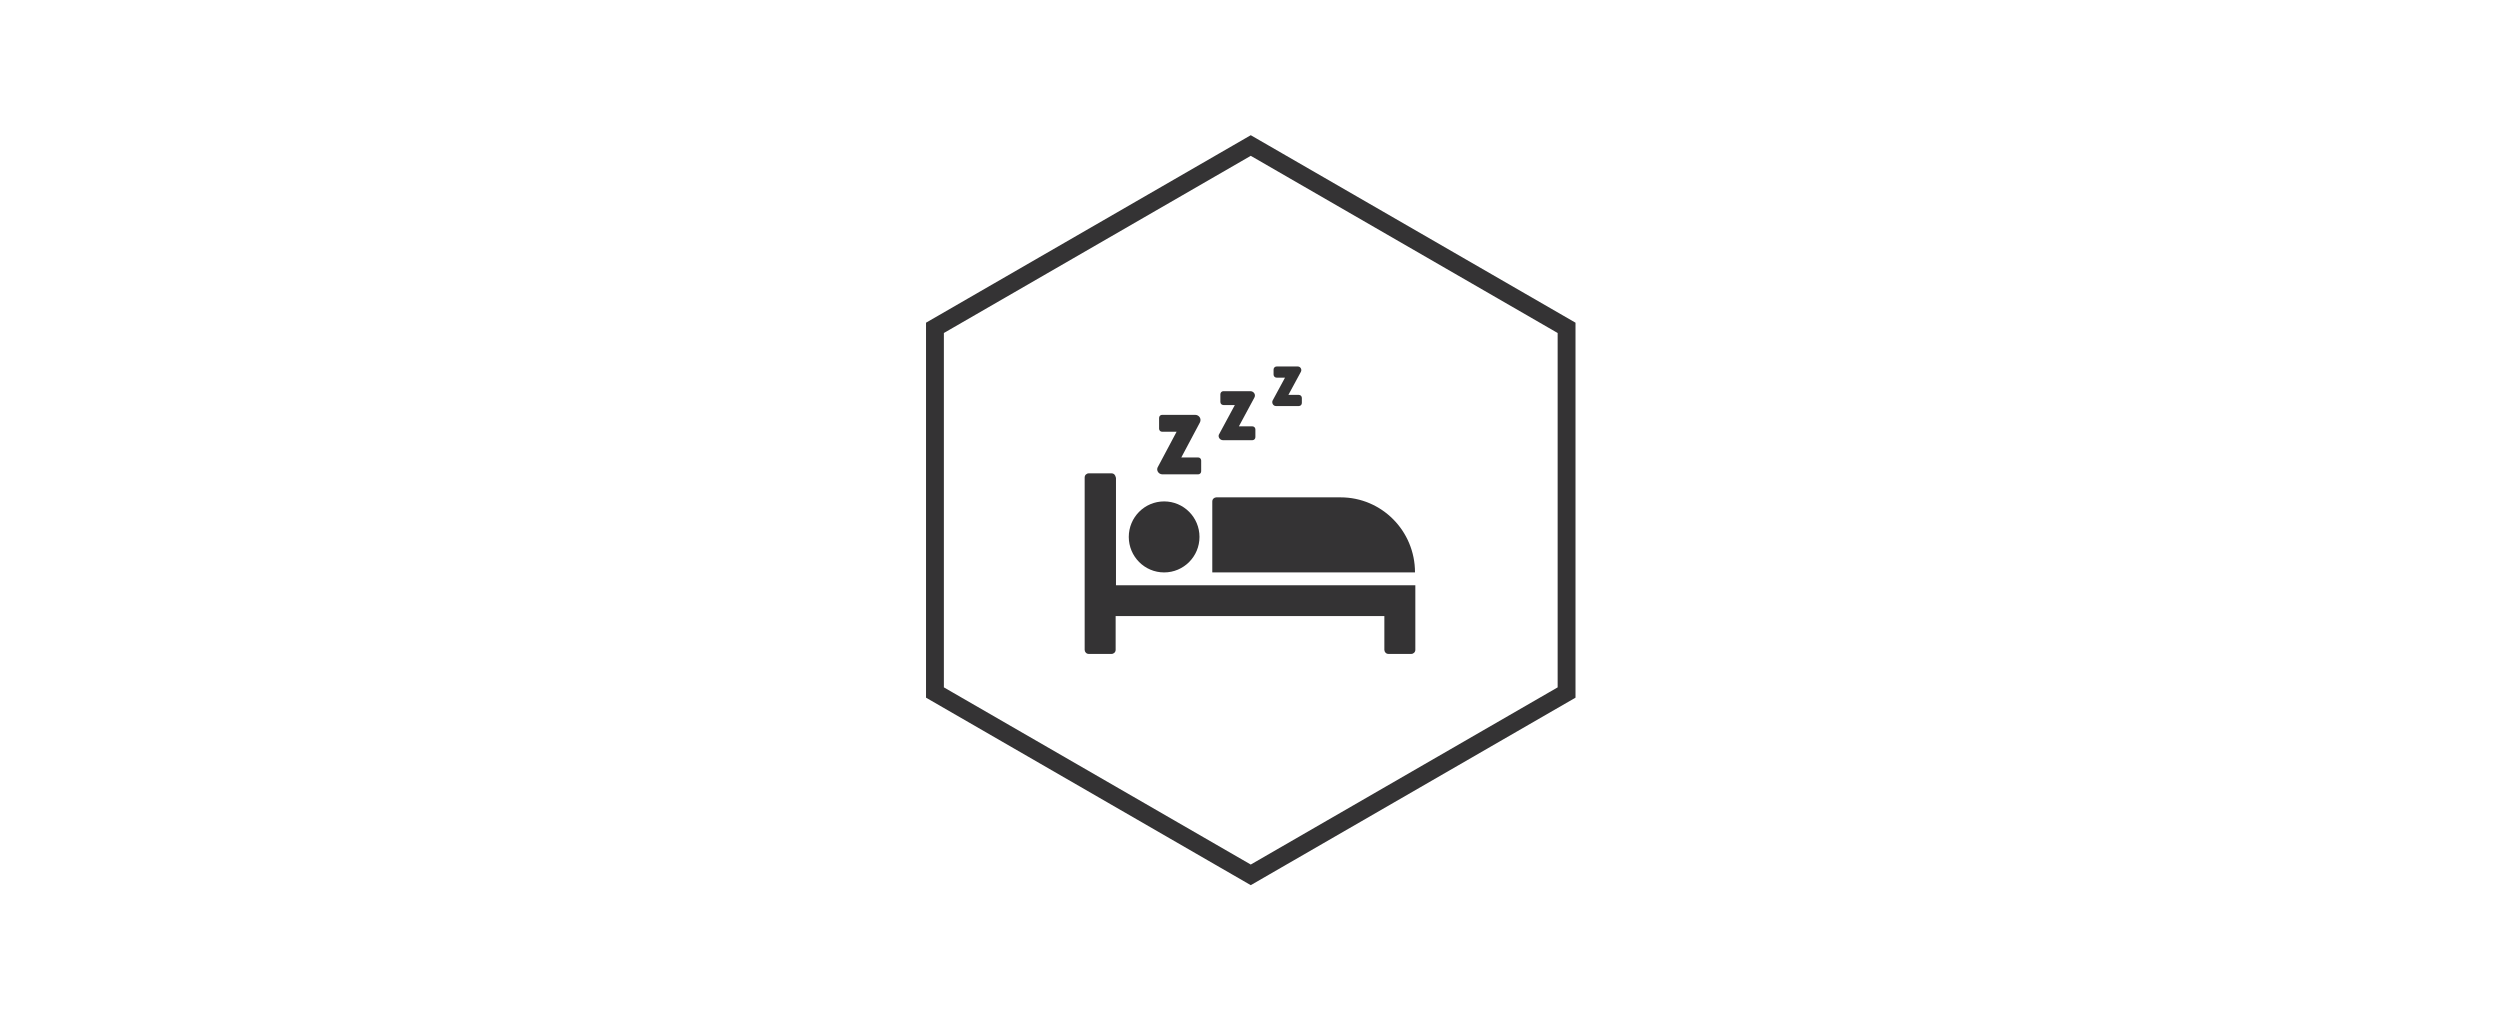
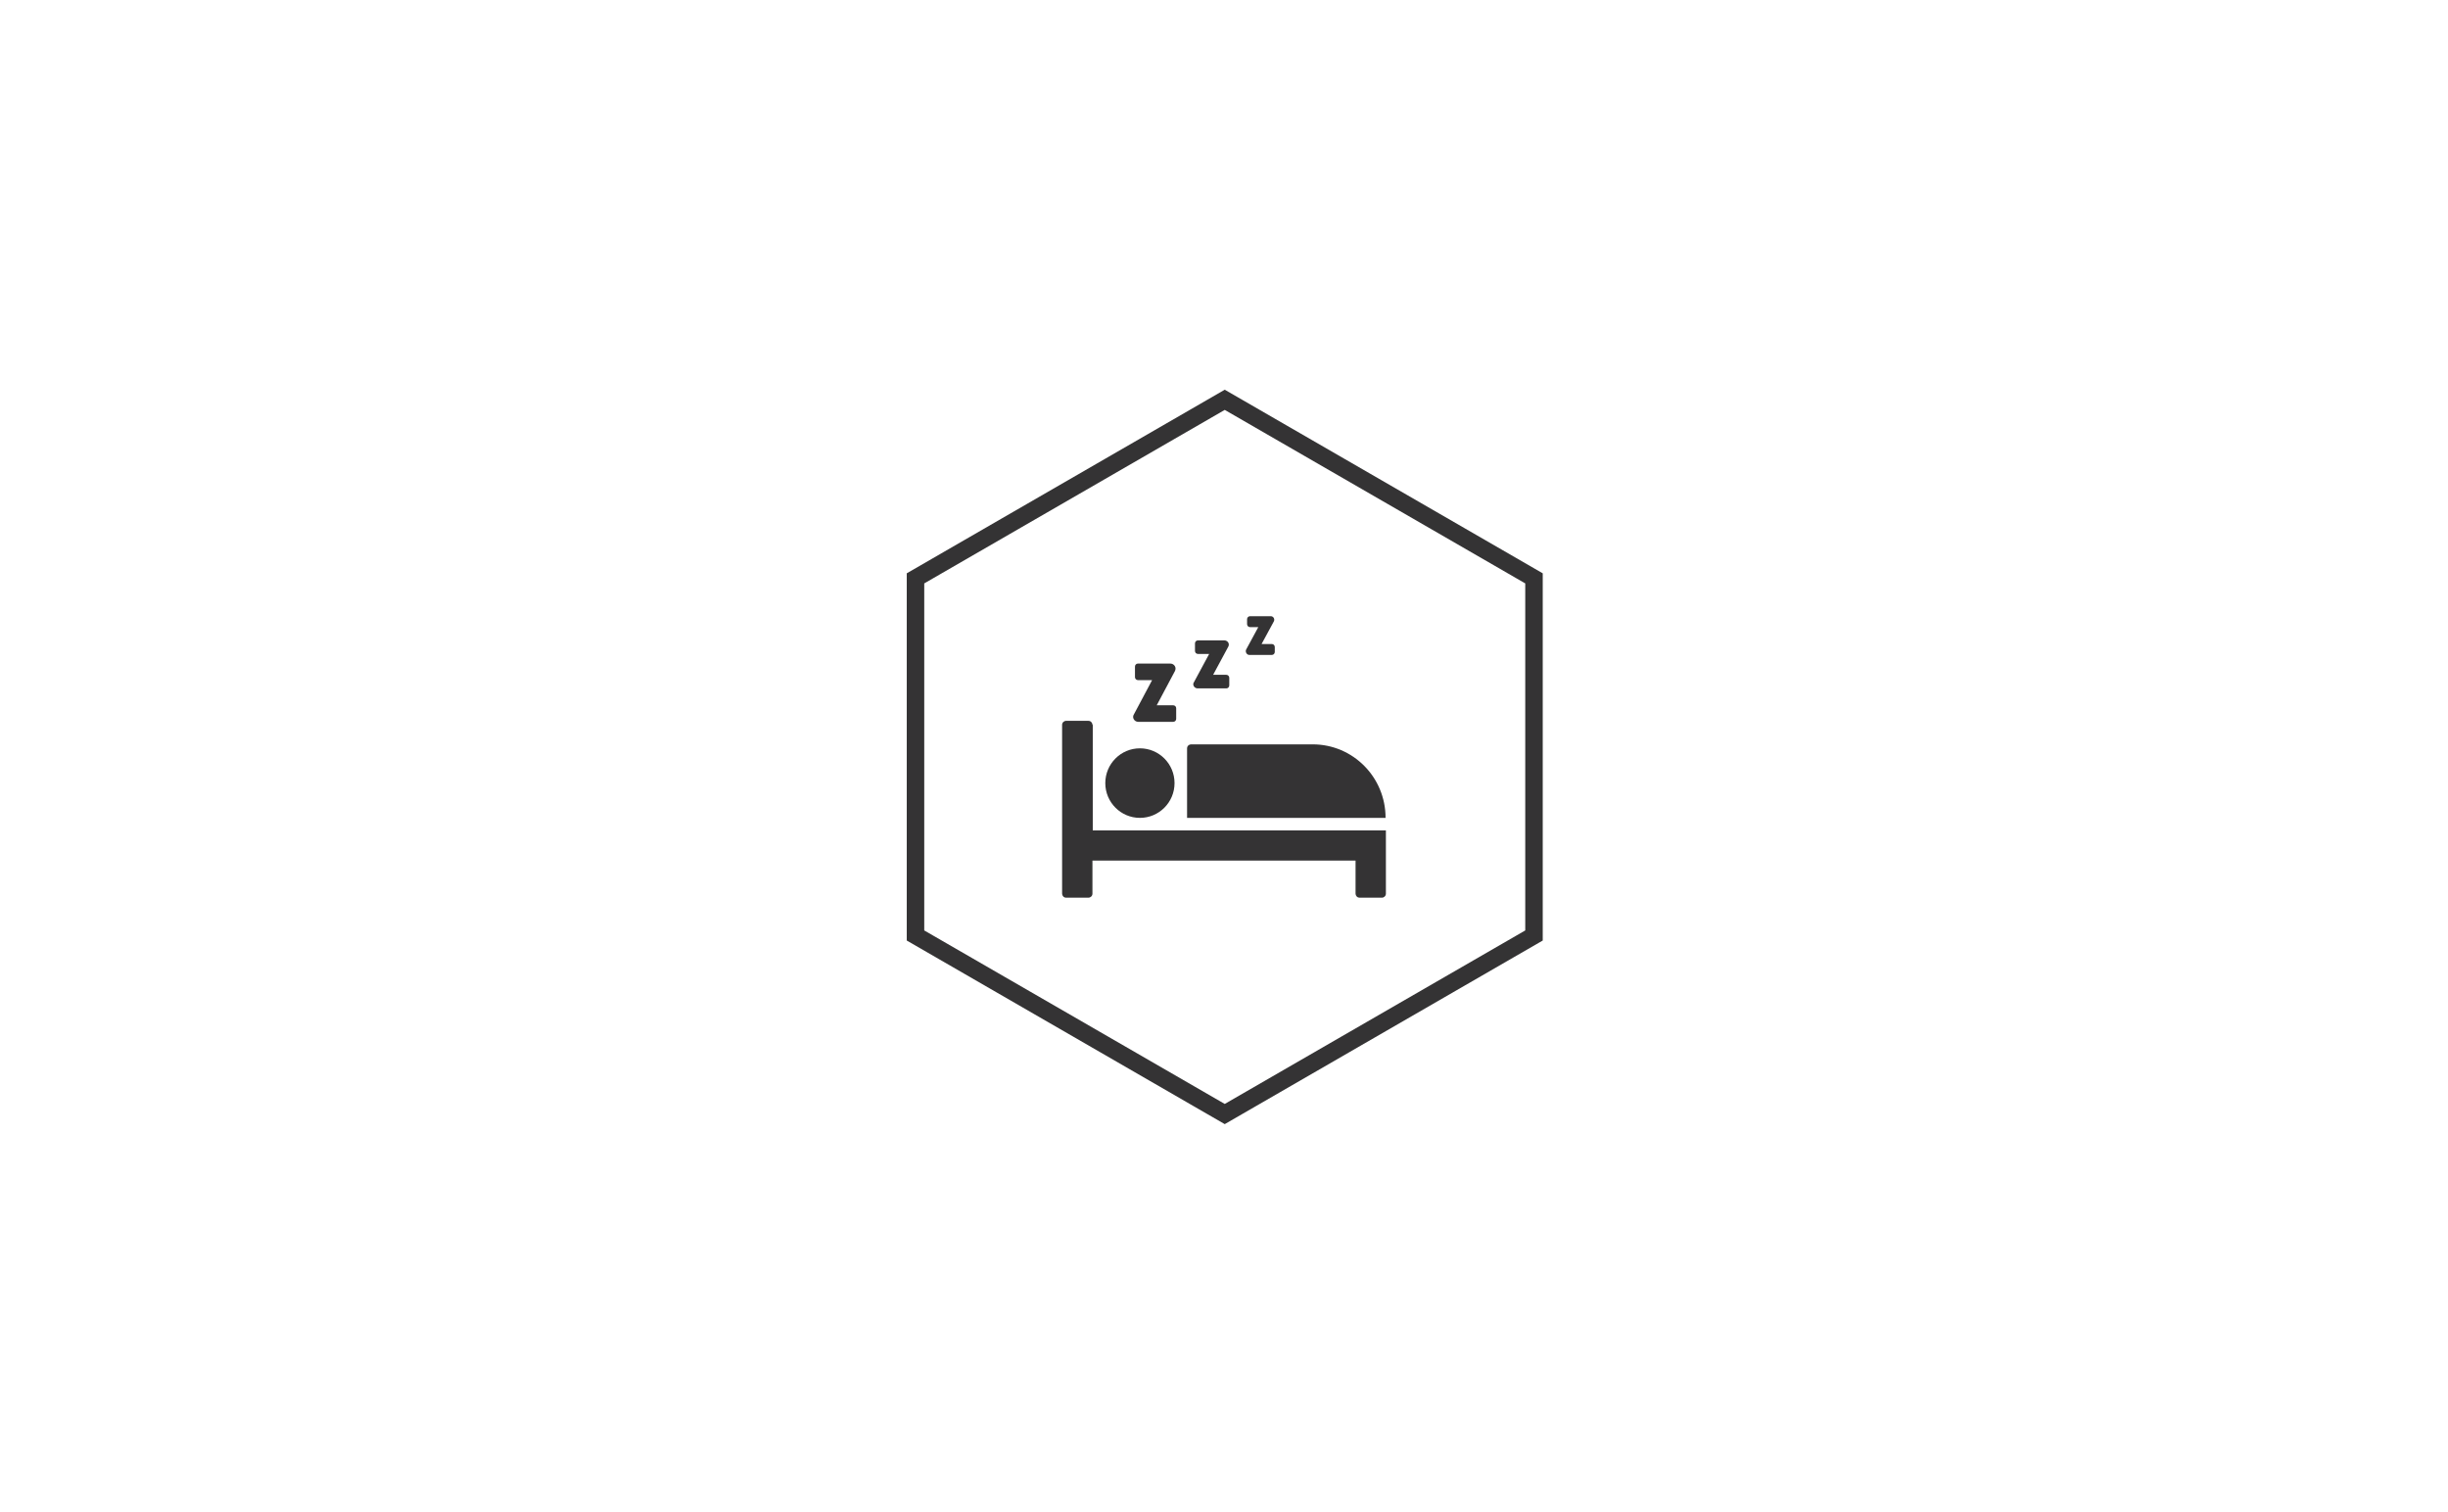
- <svg xmlns="http://www.w3.org/2000/svg" width="980px" height="400px" viewBox="0 0 980 400" version="1.1">
+ <svg xmlns="http://www.w3.org/2000/svg" width="980px" height="605px" viewBox="0 0 980 605" version="1.1">
  <defs />
  <g id="Page-1" stroke="none" stroke-width="1" fill="none" fill-rule="evenodd">
-     <path d="M490.299,57.041 L366.5,128.517 L366.5,271.468 L490.299,342.944 L614.099,271.468 L614.099,128.517 L490.299,57.041 Z" id="Polygon" stroke="#343334" stroke-width="7" />
-     <g id="noun_947849_cc" transform="translate(425, 143)" fill-rule="nonzero" fill="#343334">
-       <path d="M12.332,44.142 C12.332,43.347 11.672,42.551 10.748,42.551 L1.772,42.551 C0.98,42.551 0.188,43.214 0.188,44.142 L0.188,111.747 C0.188,112.542 0.848,113.337 1.772,113.337 L10.748,113.337 C11.54,113.337 12.332,112.674 12.332,111.747 L12.332,98.491 L117.668,98.491 L117.668,111.747 C117.668,112.542 118.328,113.337 119.252,113.337 L128.228,113.337 C129.02,113.337 129.812,112.674 129.812,111.747 L129.812,86.428 L12.464,86.428 L12.464,44.142 L12.332,44.142 Z" id="Shape" />
-       <ellipse id="Oval" cx="31.34" cy="67.472" rx="13.86" ry="13.919" />
-       <path d="M100.508,51.963 L51.8,51.963 C51.008,51.963 50.216,52.626 50.216,53.553 L50.216,81.391 L129.68,81.391 C129.68,65.086 116.612,51.963 100.508,51.963 Z" id="Shape" />
-       <path d="M30.68,42.949 L44.672,42.949 C45.332,42.949 45.86,42.419 45.86,41.756 L45.86,37.514 C45.86,36.851 45.332,36.321 44.672,36.321 L38.072,36.321 L45.332,22.667 C46.124,21.209 45.068,19.619 43.484,19.619 L30.548,19.619 C29.888,19.619 29.36,20.149 29.36,20.812 L29.36,25.053 C29.36,25.716 29.888,26.247 30.548,26.247 L36.224,26.247 L28.964,39.9 C28.04,41.226 29.096,42.949 30.68,42.949 Z" id="Shape" />
-       <path d="M54.44,29.56 L65.924,29.56 C66.584,29.56 67.112,29.03 67.112,28.367 L67.112,25.319 C67.112,24.656 66.584,24.126 65.924,24.126 L60.644,24.126 L66.716,12.858 C67.376,11.665 66.452,10.34 65.132,10.34 L54.572,10.34 C53.912,10.34 53.384,10.87 53.384,11.533 L53.384,14.581 C53.384,15.244 53.912,15.774 54.572,15.774 L59.06,15.774 L52.988,27.042 C52.196,28.102 53.12,29.56 54.44,29.56 Z" id="Shape" />
-       <path d="M75.164,16.172 L84.14,16.172 C84.8,16.172 85.328,15.642 85.328,14.979 L85.328,12.991 C85.328,12.328 84.8,11.798 84.14,11.798 L80.048,11.798 L84.932,2.784 C85.46,1.856 84.8,0.663 83.744,0.663 L75.428,0.663 C74.768,0.663 74.24,1.193 74.24,1.856 L74.24,3.844 C74.24,4.507 74.768,5.037 75.428,5.037 L78.728,5.037 L73.844,14.051 C73.448,14.979 74.108,16.172 75.164,16.172 Z" id="Shape" />
+     <g id="Group" transform="translate(363, 156)">
+       <path d="M127.299,4.041 L3.5,75.517 L3.5,218.468 L127.299,289.944 L251.099,218.468 L251.099,75.517 L127.299,4.041 Z" id="Polygon" stroke="#343334" stroke-width="7" />
+       <g id="noun_947849_cc" transform="translate(62, 90)" fill="#343334" fill-rule="nonzero">
+         <path d="M12.332,44.142 C12.332,43.347 11.672,42.551 10.748,42.551 L1.772,42.551 C0.98,42.551 0.188,43.214 0.188,44.142 L0.188,111.747 C0.188,112.542 0.848,113.337 1.772,113.337 L10.748,113.337 C11.54,113.337 12.332,112.674 12.332,111.747 L12.332,98.491 L117.668,98.491 L117.668,111.747 C117.668,112.542 118.328,113.337 119.252,113.337 L128.228,113.337 C129.02,113.337 129.812,112.674 129.812,111.747 L129.812,86.428 L12.464,86.428 L12.464,44.142 L12.332,44.142 Z" id="Shape" />
+         <ellipse id="Oval" cx="31.34" cy="67.472" rx="13.86" ry="13.919" />
+         <path d="M100.508,51.963 L51.8,51.963 C51.008,51.963 50.216,52.626 50.216,53.553 L50.216,81.391 L129.68,81.391 C129.68,65.086 116.612,51.963 100.508,51.963 Z" id="Shape" />
+         <path d="M30.68,42.949 L44.672,42.949 C45.332,42.949 45.86,42.419 45.86,41.756 L45.86,37.514 C45.86,36.851 45.332,36.321 44.672,36.321 L38.072,36.321 L45.332,22.667 C46.124,21.209 45.068,19.619 43.484,19.619 L30.548,19.619 C29.888,19.619 29.36,20.149 29.36,20.812 L29.36,25.053 C29.36,25.716 29.888,26.247 30.548,26.247 L36.224,26.247 L28.964,39.9 C28.04,41.226 29.096,42.949 30.68,42.949 Z" id="Shape" />
+         <path d="M54.44,29.56 L65.924,29.56 C66.584,29.56 67.112,29.03 67.112,28.367 L67.112,25.319 C67.112,24.656 66.584,24.126 65.924,24.126 L60.644,24.126 L66.716,12.858 C67.376,11.665 66.452,10.34 65.132,10.34 L54.572,10.34 C53.912,10.34 53.384,10.87 53.384,11.533 L53.384,14.581 C53.384,15.244 53.912,15.774 54.572,15.774 L59.06,15.774 L52.988,27.042 C52.196,28.102 53.12,29.56 54.44,29.56 Z" id="Shape" />
+         <path d="M75.164,16.172 L84.14,16.172 C84.8,16.172 85.328,15.642 85.328,14.979 L85.328,12.991 C85.328,12.328 84.8,11.798 84.14,11.798 L80.048,11.798 L84.932,2.784 C85.46,1.856 84.8,0.663 83.744,0.663 L75.428,0.663 C74.768,0.663 74.24,1.193 74.24,1.856 L74.24,3.844 C74.24,4.507 74.768,5.037 75.428,5.037 L78.728,5.037 L73.844,14.051 C73.448,14.979 74.108,16.172 75.164,16.172 Z" id="Shape" />
+       </g>
    </g>
  </g>
</svg>
